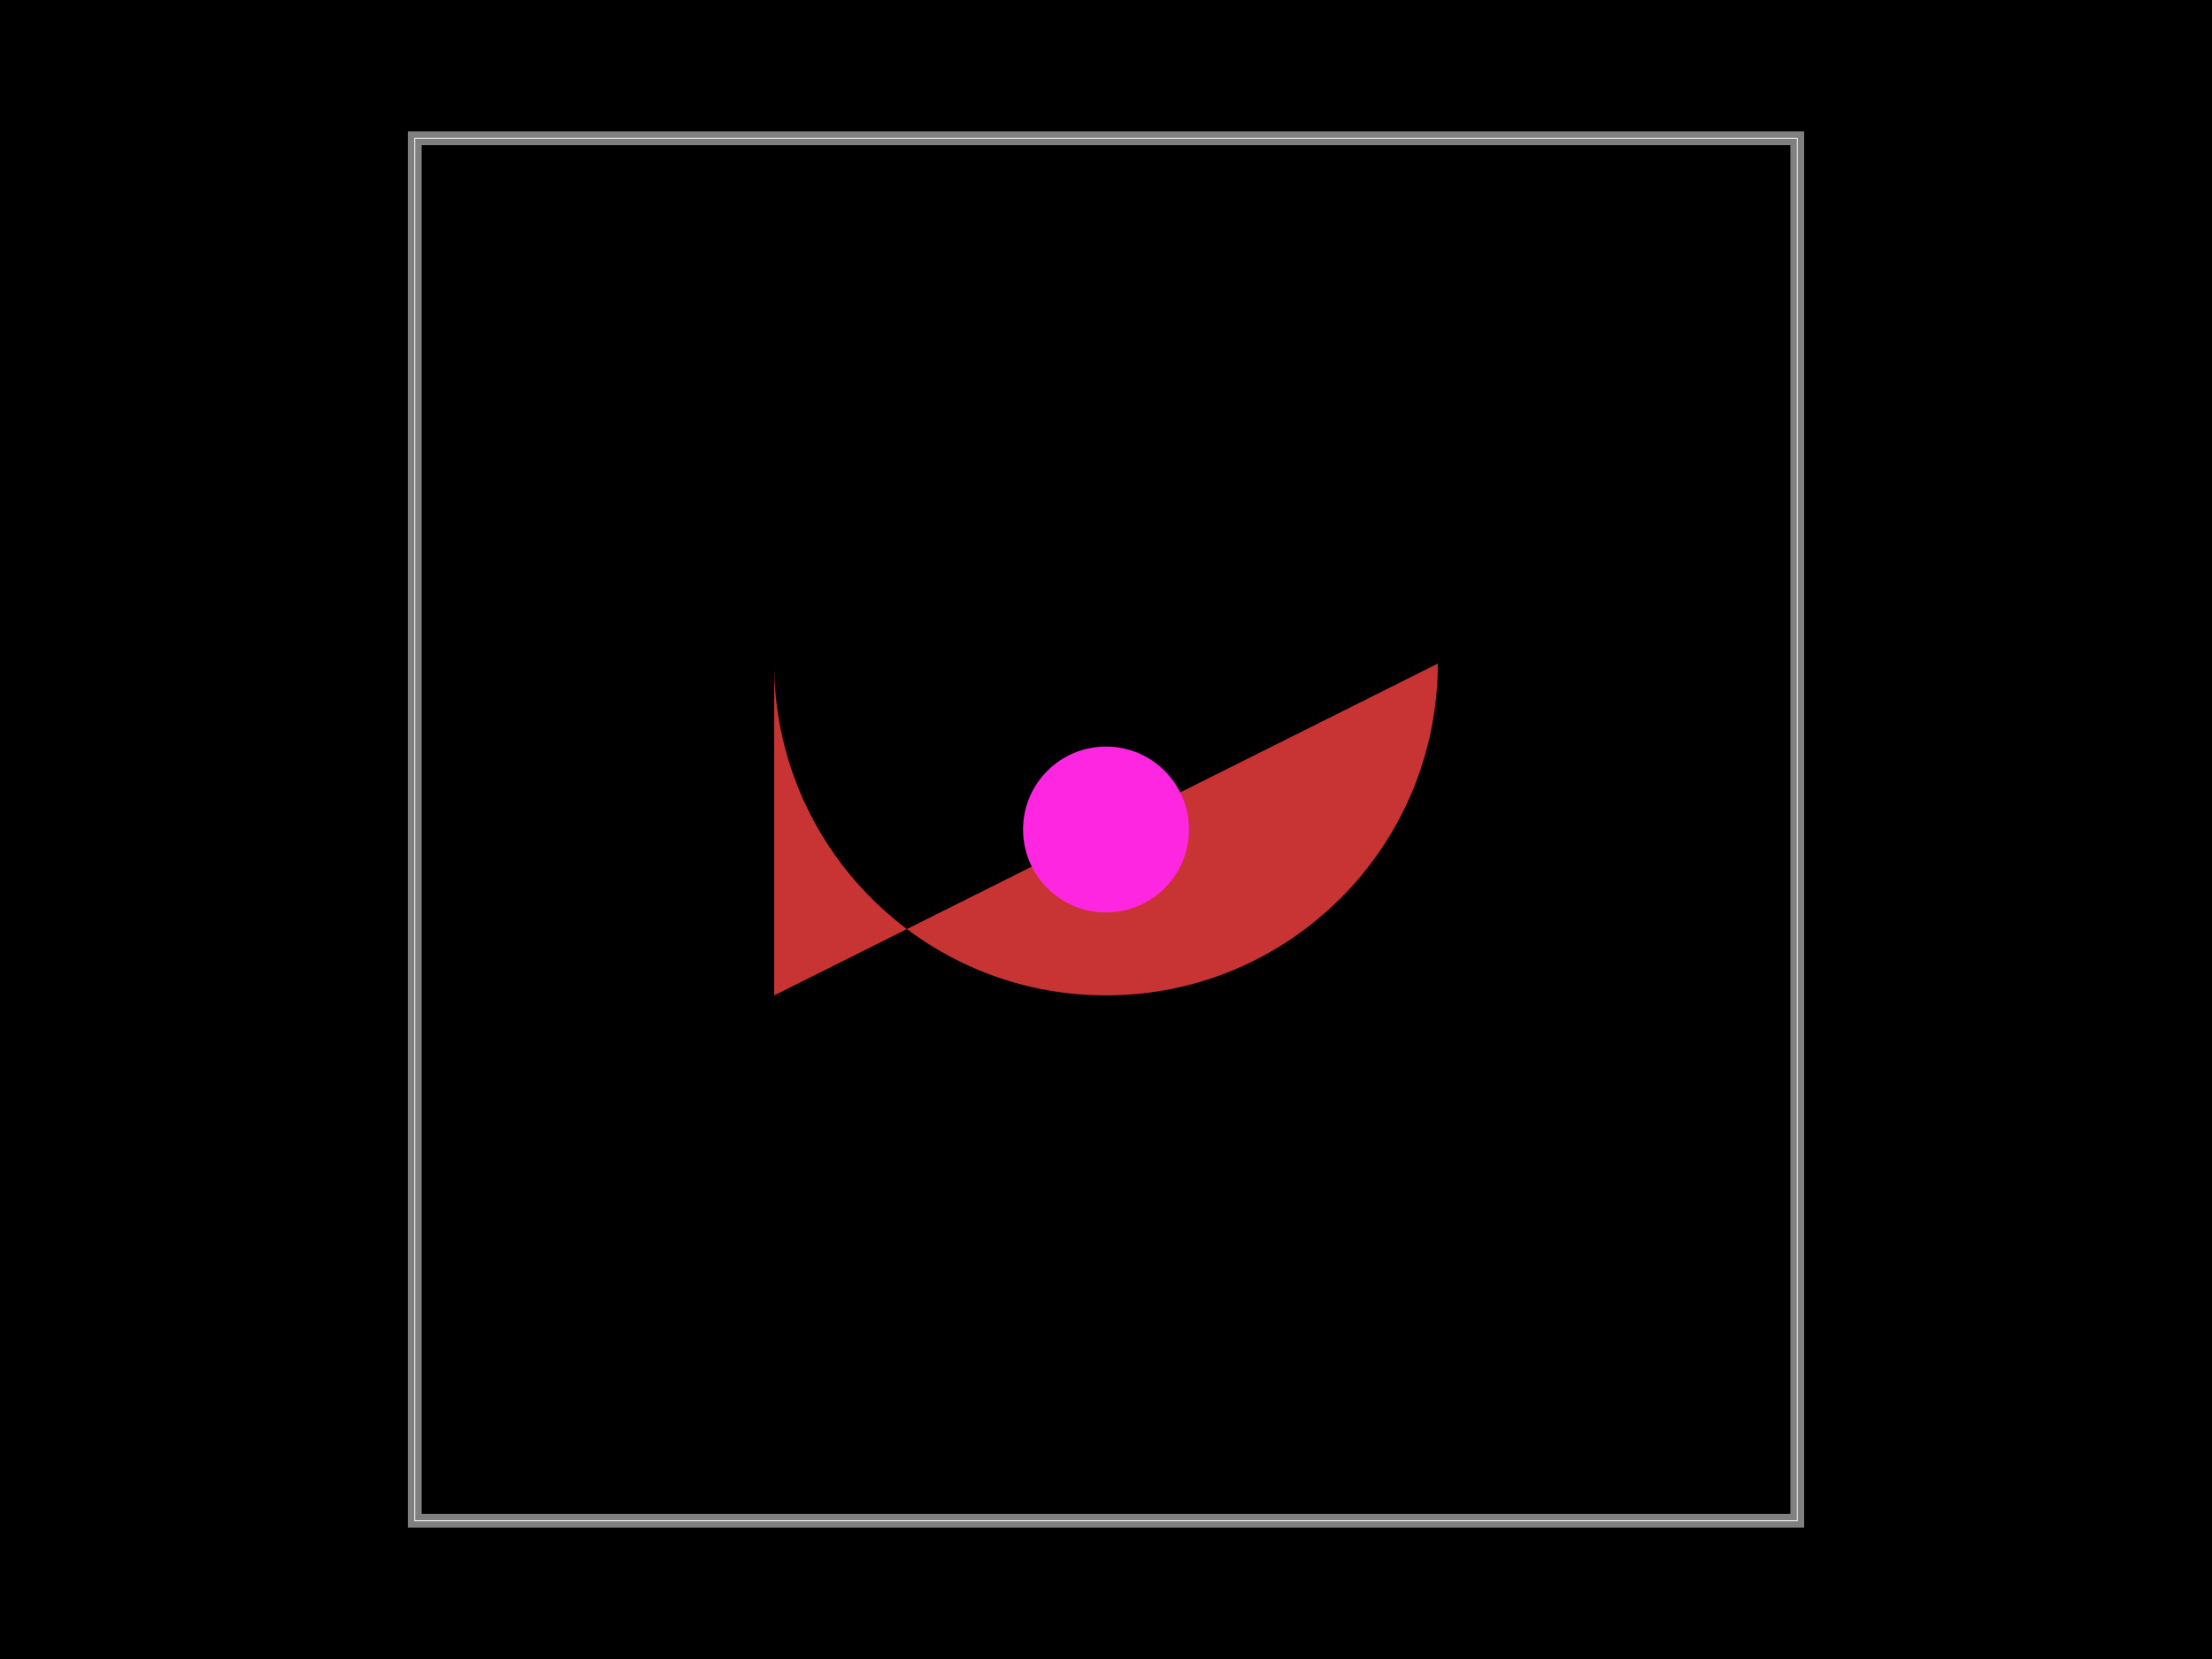
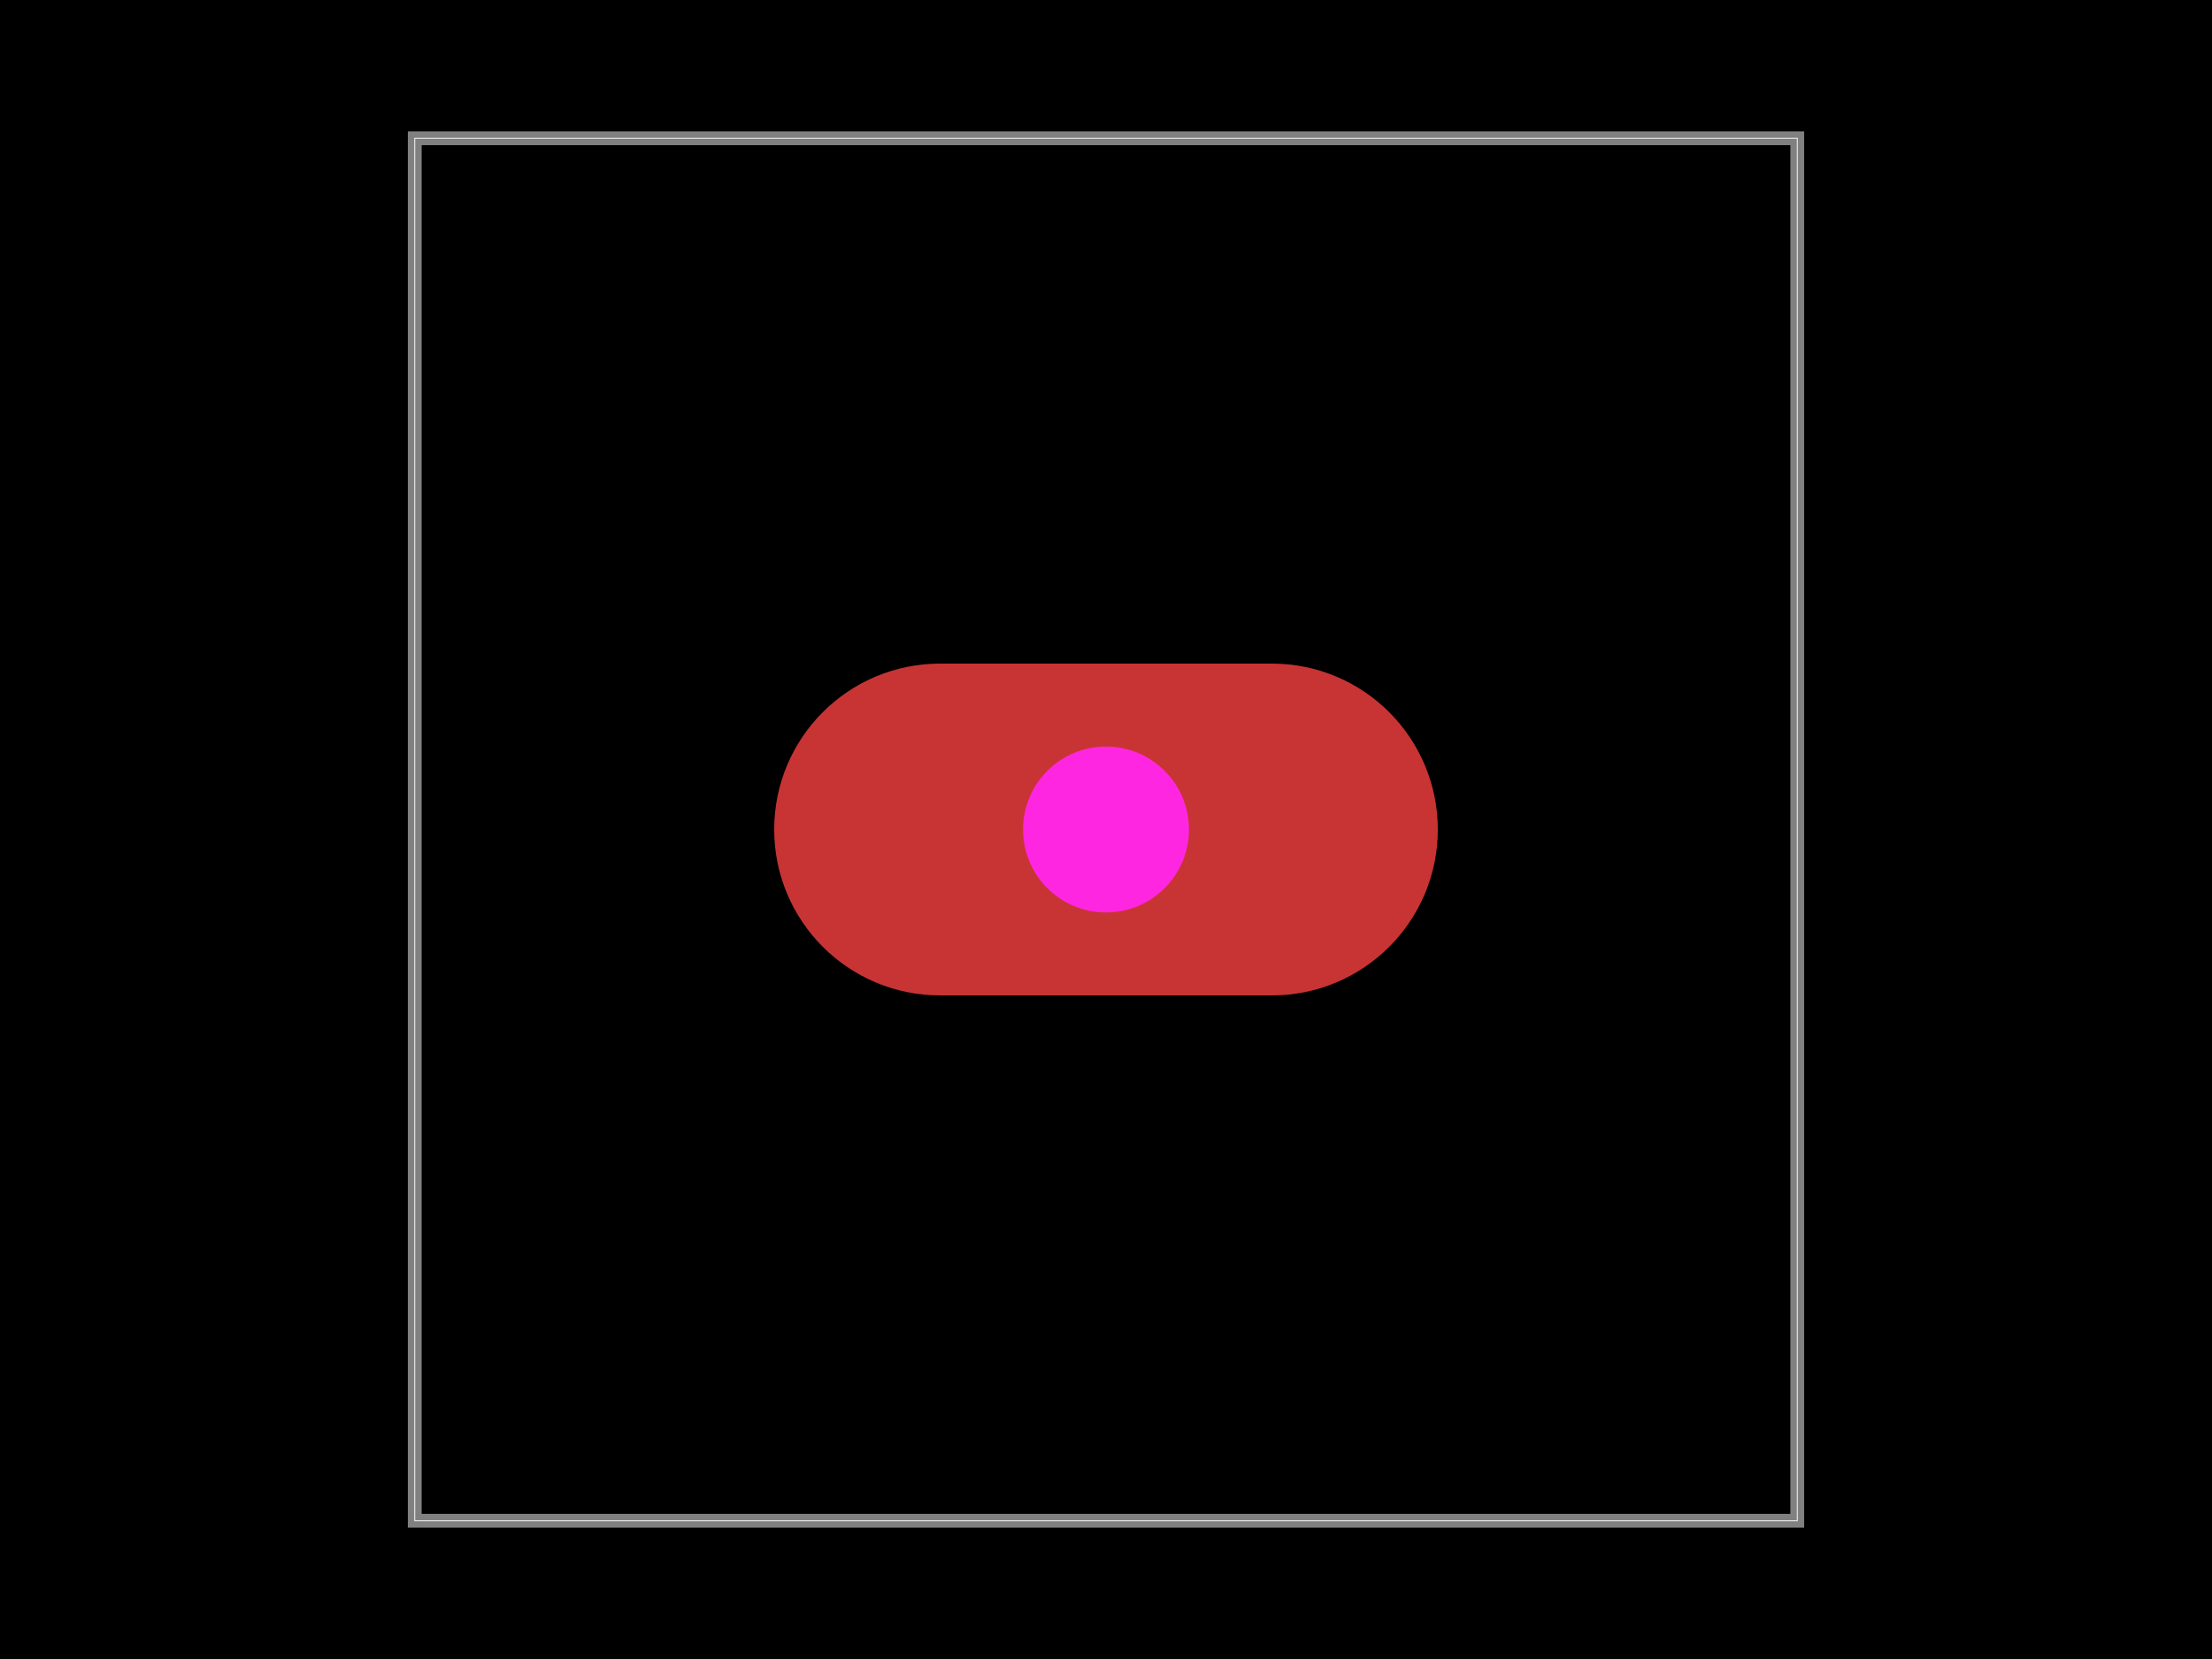
<svg xmlns="http://www.w3.org/2000/svg" width="800" height="600">
  <style />
  <rect class="boundary" x="0" y="0" fill="#000" width="800" height="600" data-type="pcb_background" data-pcb-layer="global" />
  <rect class="pcb-boundary" fill="none" stroke="#fff" stroke-width="0.3" x="150" y="50" width="500" height="500" data-type="pcb_boundary" data-pcb-layer="global" />
  <path class="pcb-board" d="M 150 550 L 650 550 L 650 50 L 150 50 Z" fill="none" stroke="rgba(255, 255, 255, 0.5)" stroke-width="5" data-type="pcb_board" data-pcb-layer="board" />
  <g data-type="pcb_plated_hole" data-pcb-layer="through">
-     <path class="pcb-hole-outer" fill="rgb(200, 52, 52)" d="M-120,60 v-120 a120,120 0 0 0 240,0 v--120 a120,120 0 0 0 -240,0 z" transform="translate(400 300)" data-type="pcb_plated_hole" data-pcb-layer="top" />
-     <path class="pcb-hole-inner" fill="#FF26E2" d="M-30,0 v0 a30,30 0 0 0 60,0 v-0 a30,30 0 0 0 -60,0 z" transform="translate(400 300)" data-type="pcb_plated_hole_drill" data-pcb-layer="drill" />
+     <path class="pcb-hole-outer" fill="rgb(200, 52, 52)" d="M-60,-60 h120 a60,60 0 0 1 0,120 h-120 a60,60 0 0 1 0,-120 z" transform="translate(400 300)" data-type="pcb_plated_hole" data-pcb-layer="top" />
+     <path class="pcb-hole-inner" fill="#FF26E2" d="M-30,0 a30,30 0 0 1 60,0 a30,30 0 0 1 -60,0 z" transform="translate(400 300)" data-type="pcb_plated_hole_drill" data-pcb-layer="drill" />
  </g>
</svg>
